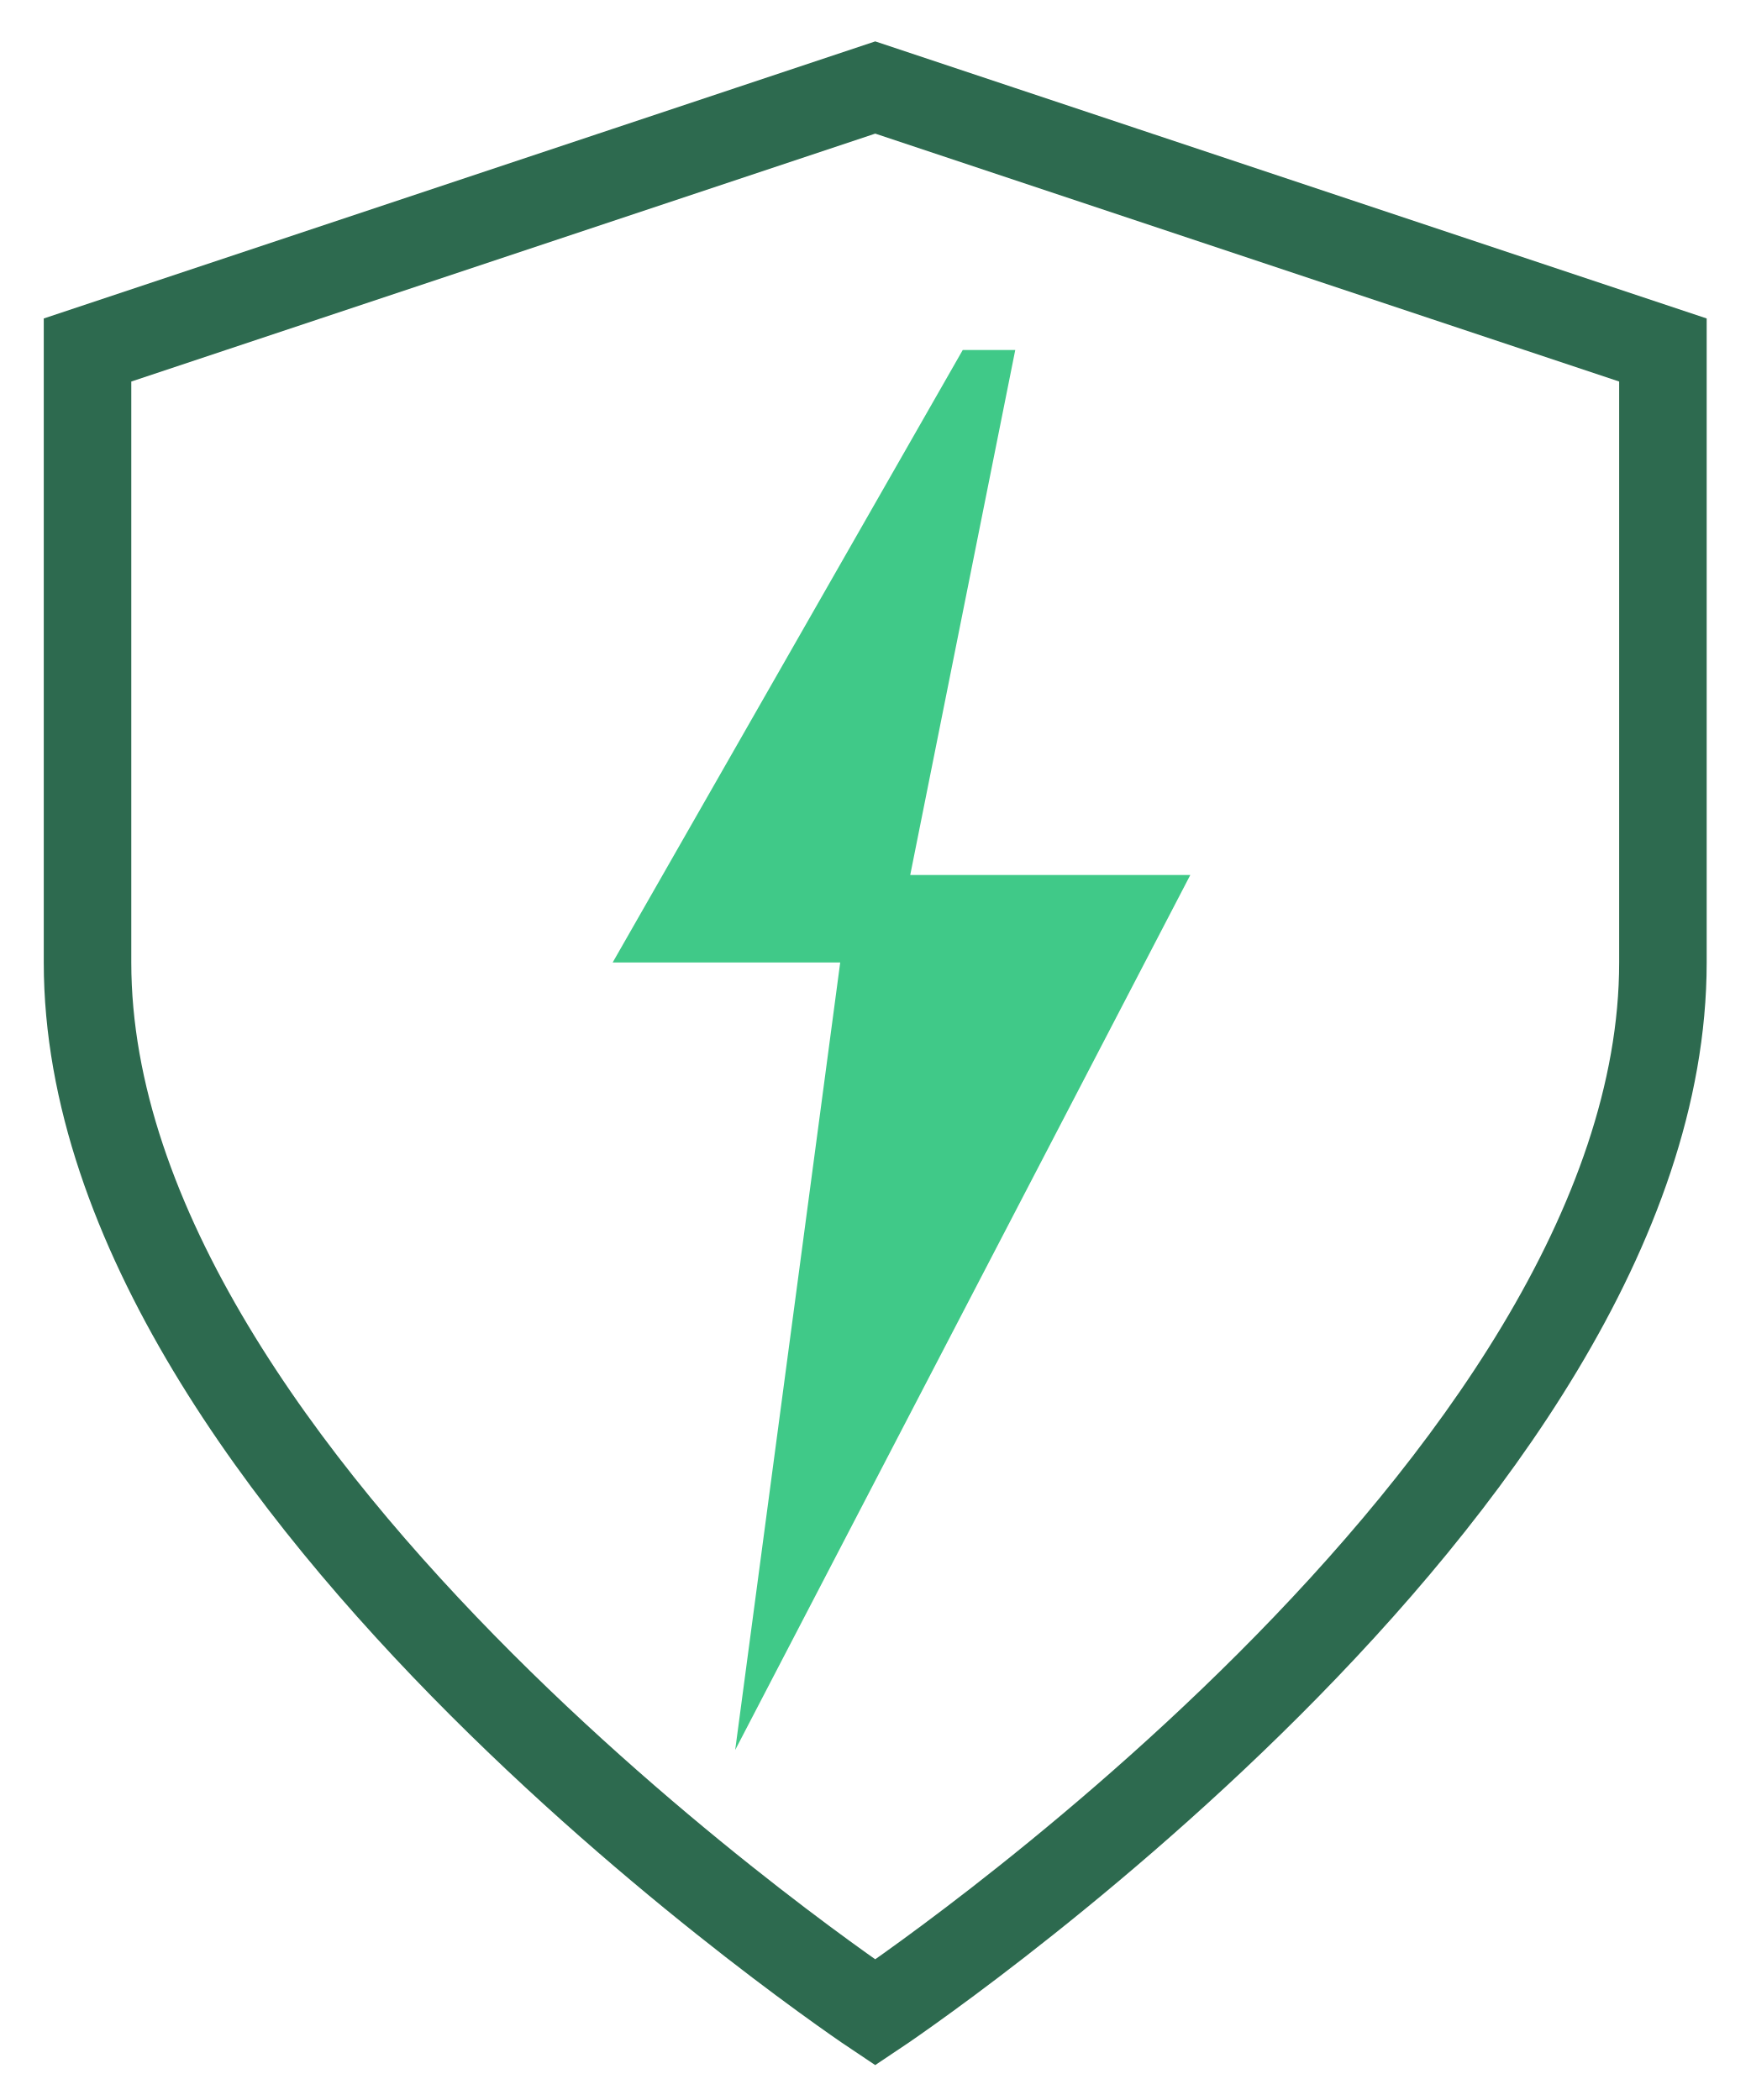
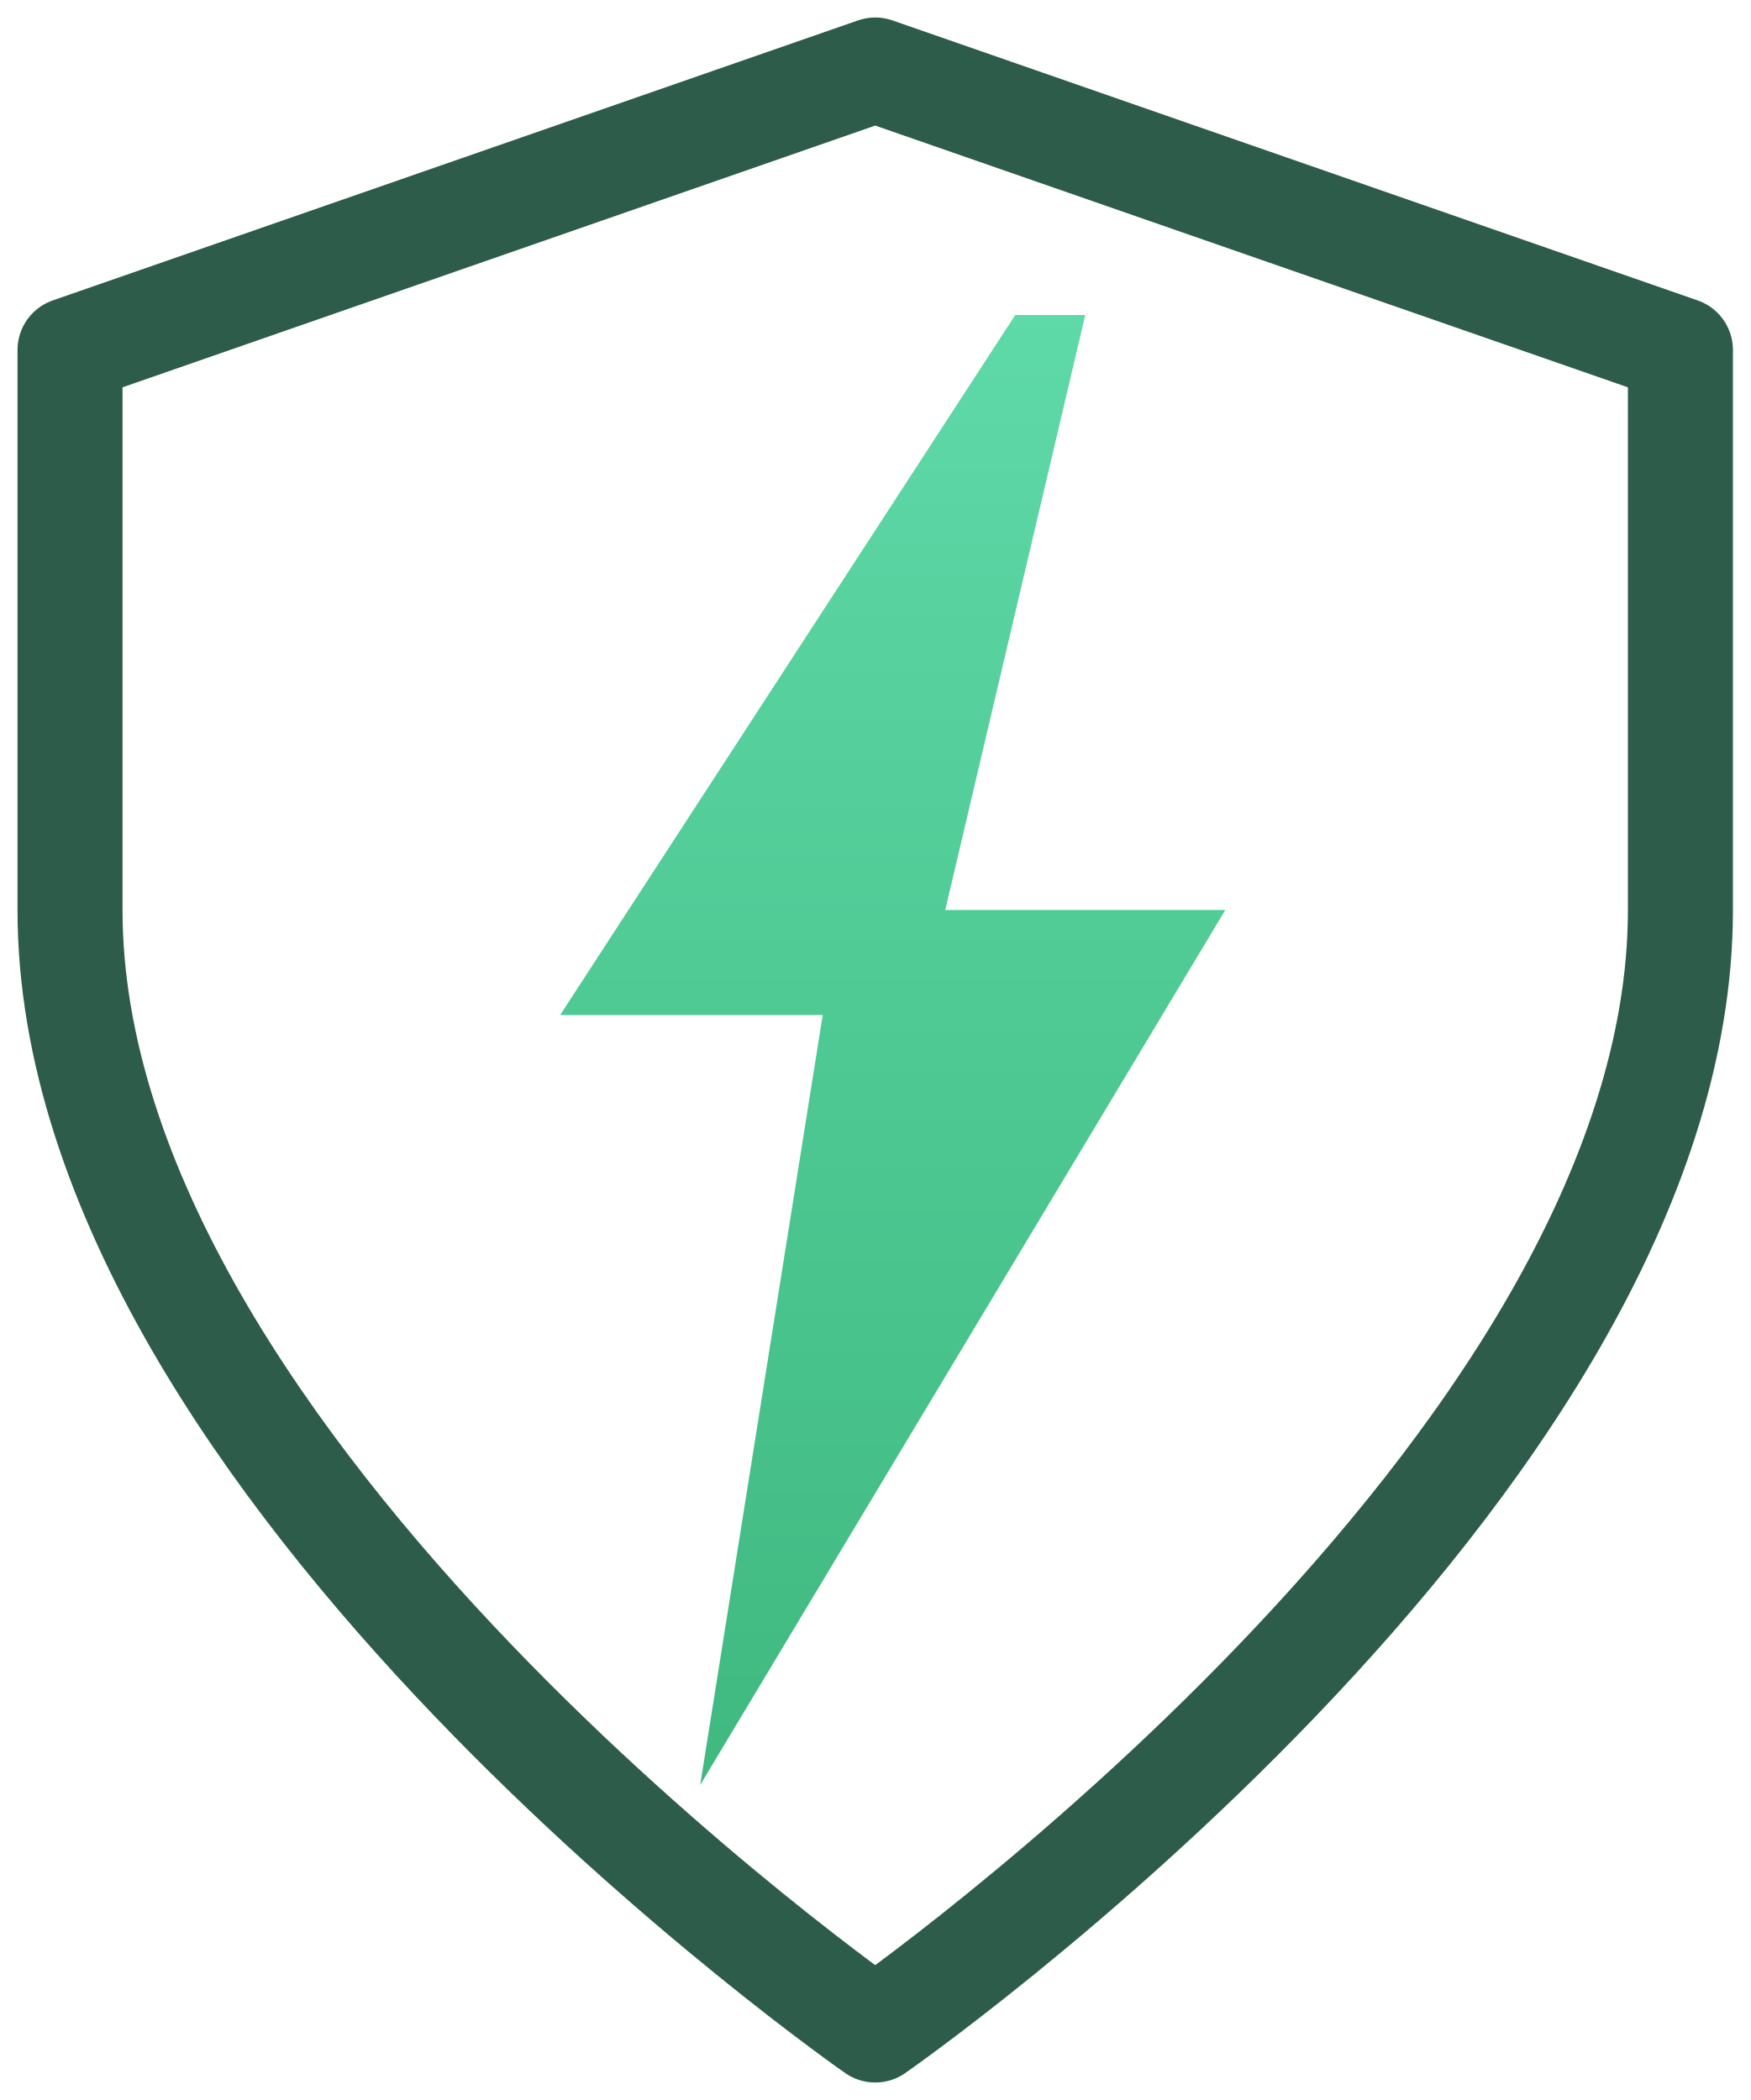
<svg xmlns="http://www.w3.org/2000/svg" viewBox="0 0 100 120" fill="none">
-   <path d="M50 5 L95 20 L95 55 C95 85 50 115 50 115 C50 115 5 85 5 55 L5 20 Z" stroke="#2d6a4f" stroke-width="5" fill="none" />
-   <path d="M55 20 L35 55 L48 55 L42 100 L68 50 L52 50 L58 20 Z" fill="#40c988" />
+   <defs>
+     <linearGradient id="bolt" x1="0%" y1="0%" x2="0%" y2="100%">
+       <stop offset="0%" stop-color="#5ed9a8" />
+       <stop offset="100%" stop-color="#3fb97f" />
+     </linearGradient>
+   </defs>
+   <path d="M50 4 L96 20 L96 52 C96 84 50 116 50 116 C50 116 4 84 4 52 L4 20 Z" stroke="#2d5c4a" stroke-width="6" fill="none" stroke-linejoin="round" />
+   <path d="M58 18 L32 58 L47 58 L40 102 L70 52 L54 52 L62 18 Z" fill="url(#bolt)" />
</svg>
